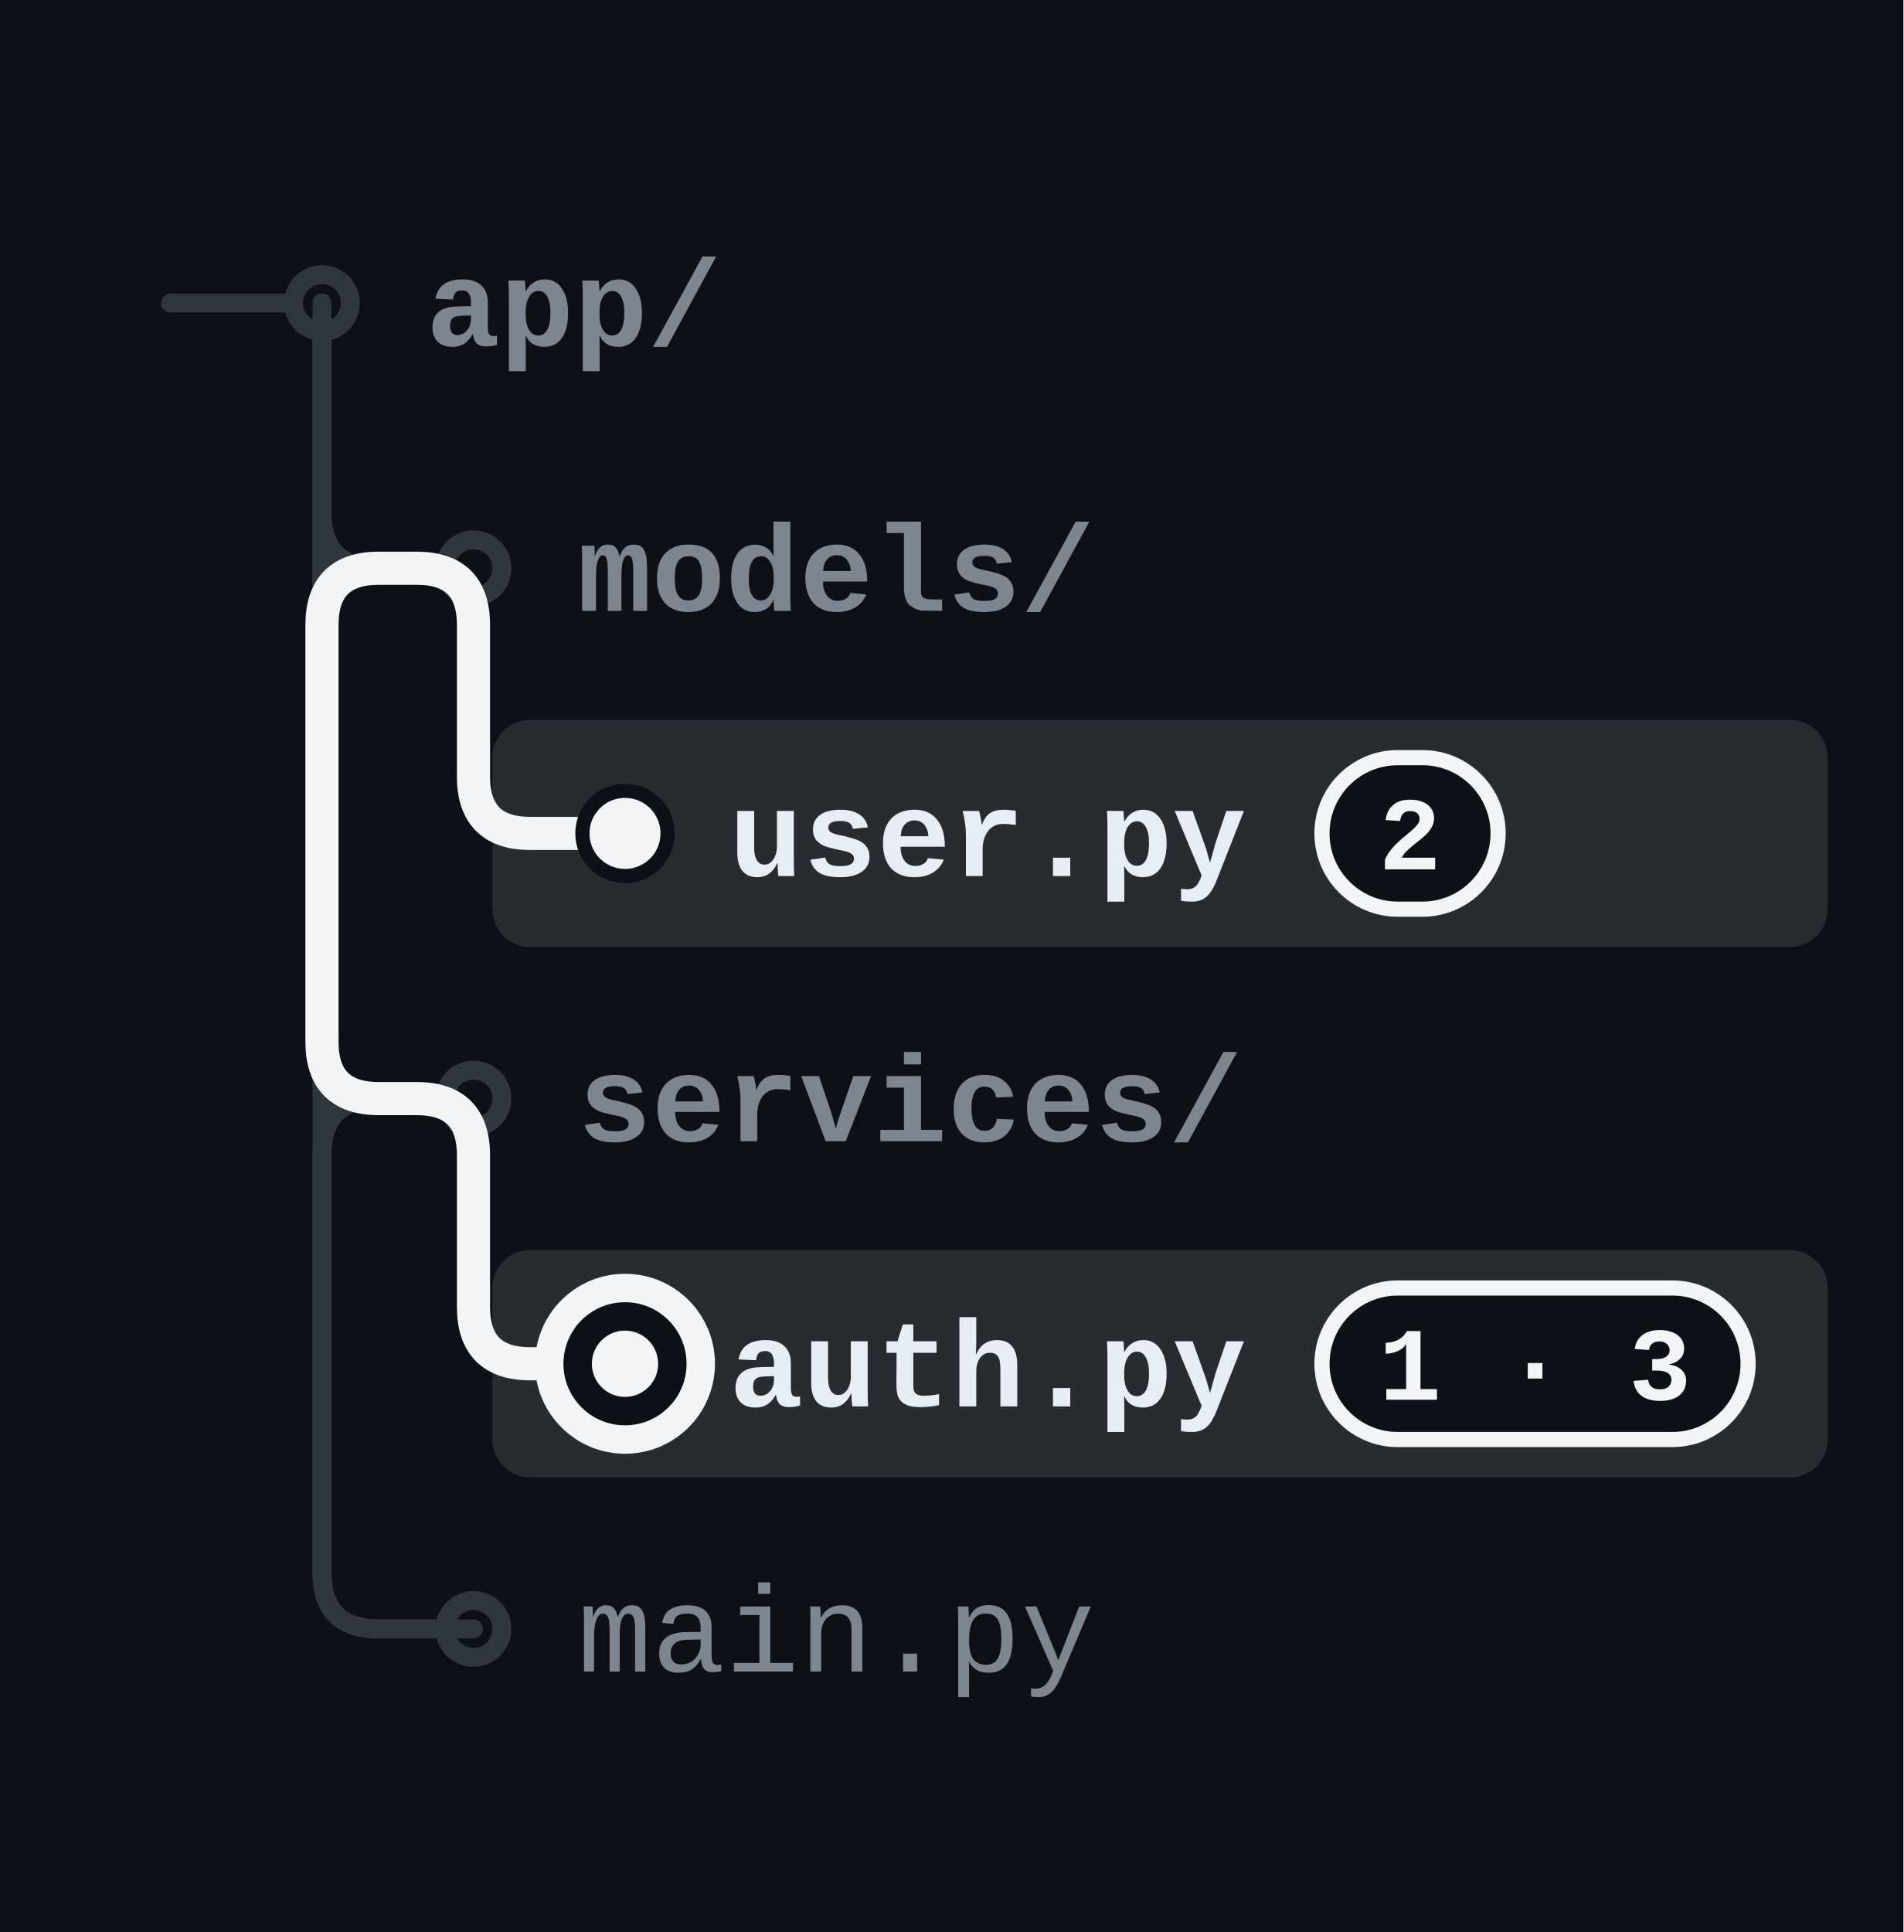
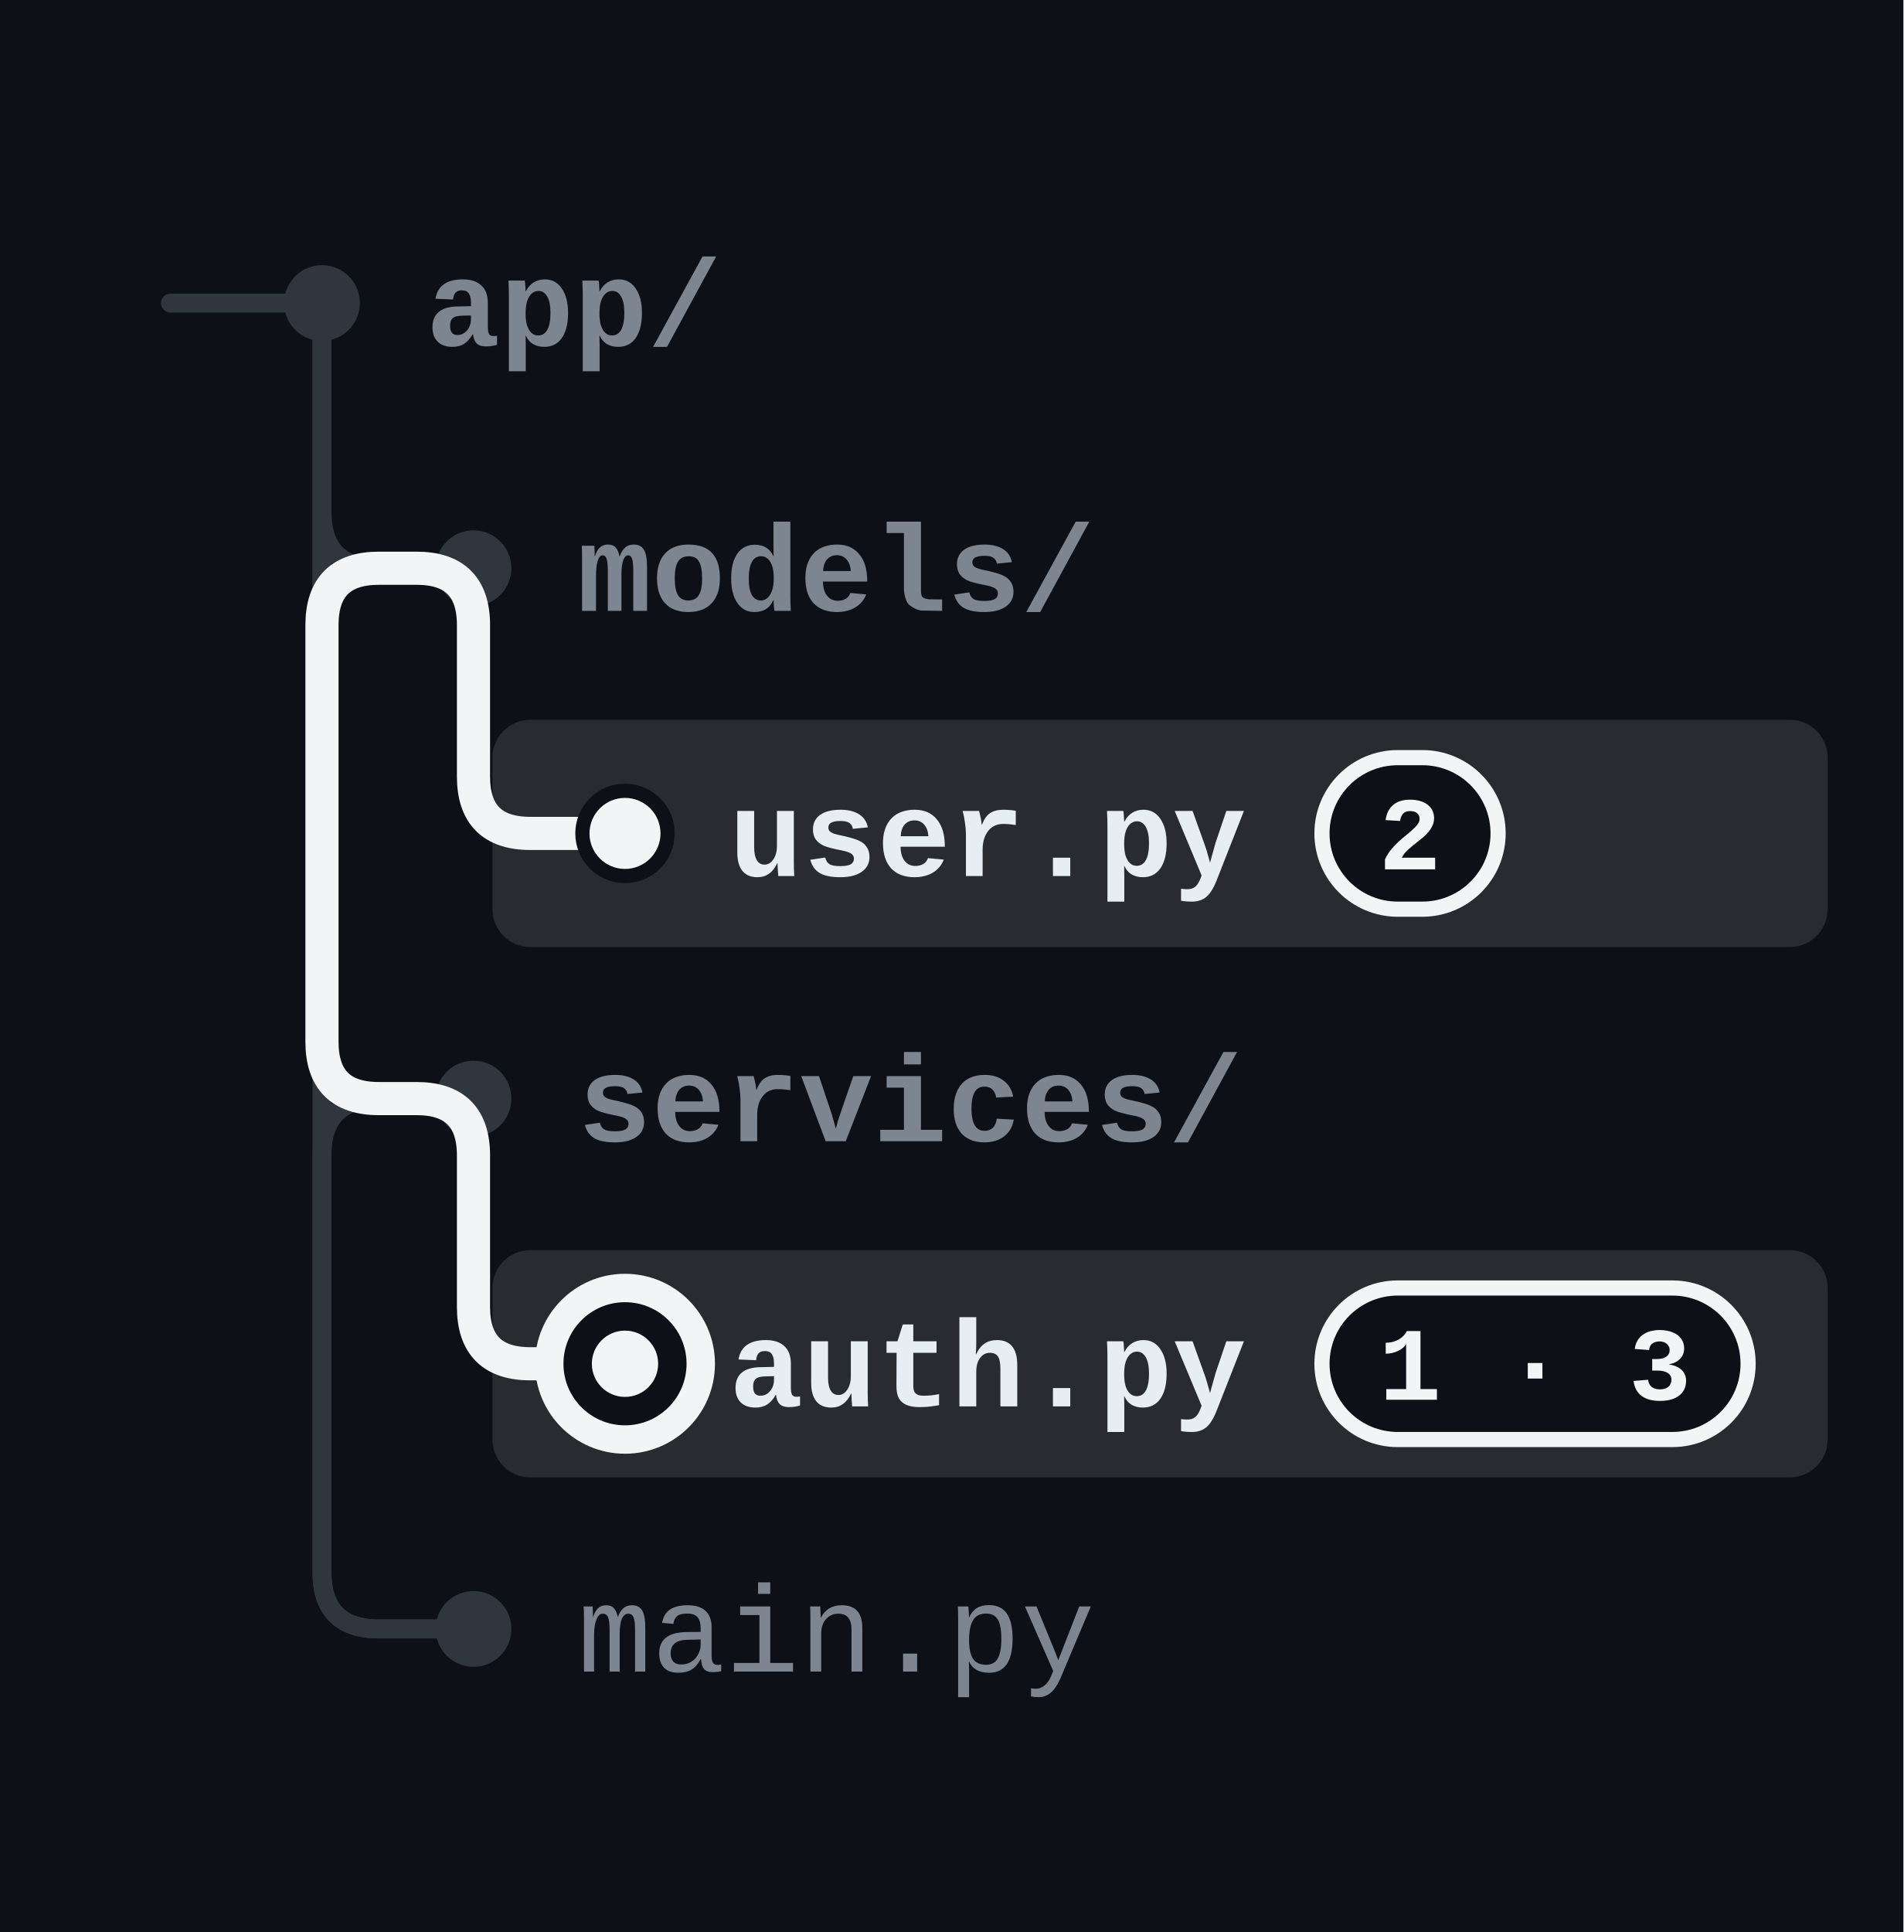
<svg xmlns="http://www.w3.org/2000/svg" width="201" height="204" viewBox="0 0 201 204" font-family="ui-monospace, SFMono-Regular, Menlo, Consolas, 'Liberation Mono', monospace" font-size="13" role="img" aria-label="Trace through the directory tree, steps 2 to 4 of 5 highlighted">
  <rect width="201" height="204" fill="#0d1117" />
  <rect x="52" y="76" width="141" height="24" rx="4" fill="#f3f4f6" opacity="0.12" />
  <rect x="52" y="132" width="141" height="24" rx="4" fill="#f3f4f6" opacity="0.12" />
  <path d="M18 32L34 32M34 32L34 54Q34 60 40 60L50 60M50 60L50 82Q50 88 56 88L66 88M34 32L34 110Q34 116 40 116L50 116M50 116L50 138Q50 144 56 144L66 144M34 32L34 166Q34 172 40 172L50 172" fill="none" stroke="#30363d" stroke-width="2" stroke-linecap="round" stroke-linejoin="round" />
-   <circle cx="34" cy="32" r="3" fill="#0d1117" stroke="#30363d" stroke-width="2" />
-   <circle cx="50" cy="60" r="3" fill="#0d1117" stroke="#30363d" stroke-width="2" />
-   <circle cx="50" cy="116" r="3" fill="#0d1117" stroke="#30363d" stroke-width="2" />
-   <circle cx="50" cy="172" r="3" fill="#0d1117" stroke="#30363d" stroke-width="2" />
+   <circle cx="34" cy="32" r="4" fill="#30363d" />
+   <circle cx="50" cy="60" r="4" fill="#30363d" />
+   <circle cx="50" cy="116" r="4" fill="#30363d" />
+   <circle cx="50" cy="172" r="4" fill="#30363d" />
  <path d="M50 172L40 172Q34 172 34 166L34 122Q34 116 40 116L44 116Q50 116 50 122L50 138Q50 144 56 144L66 144M66 144L56 144Q50 144 50 138L50 122Q50 116 44 116L40 116Q34 116 34 110L34 32" fill="none" stroke="#30363d" stroke-width="2" stroke-linecap="round" stroke-linejoin="round" />
  <path d="M66 144L56 144Q50 144 50 138L50 122Q50 116 44 116L40 116Q34 116 34 110L34 66Q34 60 40 60L44 60Q50 60 50 66L50 82Q50 88 56 88L66 88M66 88L56 88Q50 88 50 82L50 66Q50 60 44 60L40 60Q34 60 34 66L34 110Q34 116 40 116L44 116Q50 116 50 122L50 138Q50 144 56 144L66 144" fill="none" stroke="#f3f4f6" stroke-width="3.5" stroke-linecap="round" stroke-linejoin="round" />
  <circle cx="66" cy="88" r="4.5" fill="#f3f4f6" stroke="#0d1117" stroke-width="1.5" />
  <circle cx="66" cy="144" r="8" fill="#0d1117" stroke="#f3f4f6" stroke-width="3" />
  <circle cx="66" cy="144" r="3.5" fill="#f3f4f6" />
  <text x="45" y="36.5" fill="#7d8590" font-weight="600">app/</text>
  <text x="61" y="64.5" fill="#7d8590" font-weight="600">models/</text>
  <text x="77" y="92.5" fill="#e6edf3" font-weight="600">user.py</text>
  <rect x="139.6" y="80" width="18.6" height="16" rx="8" fill="#0d1117" stroke="#f3f4f6" stroke-width="1.6" />
  <text x="148.9" y="91.8" text-anchor="middle" font-size="11" font-weight="600" fill="#f3f4f6">2</text>
  <text x="61" y="120.5" fill="#7d8590" font-weight="600">services/</text>
  <text x="77" y="148.5" fill="#e6edf3" font-weight="600">auth.py</text>
  <rect x="139.6" y="136" width="45" height="16" rx="8" fill="#0d1117" stroke="#f3f4f6" stroke-width="1.6" />
  <text x="162.1" y="147.8" text-anchor="middle" font-size="11" font-weight="600" fill="#f3f4f6">1 · 3</text>
  <text x="61" y="176.5" fill="#7d8590">main.py</text>
</svg>
